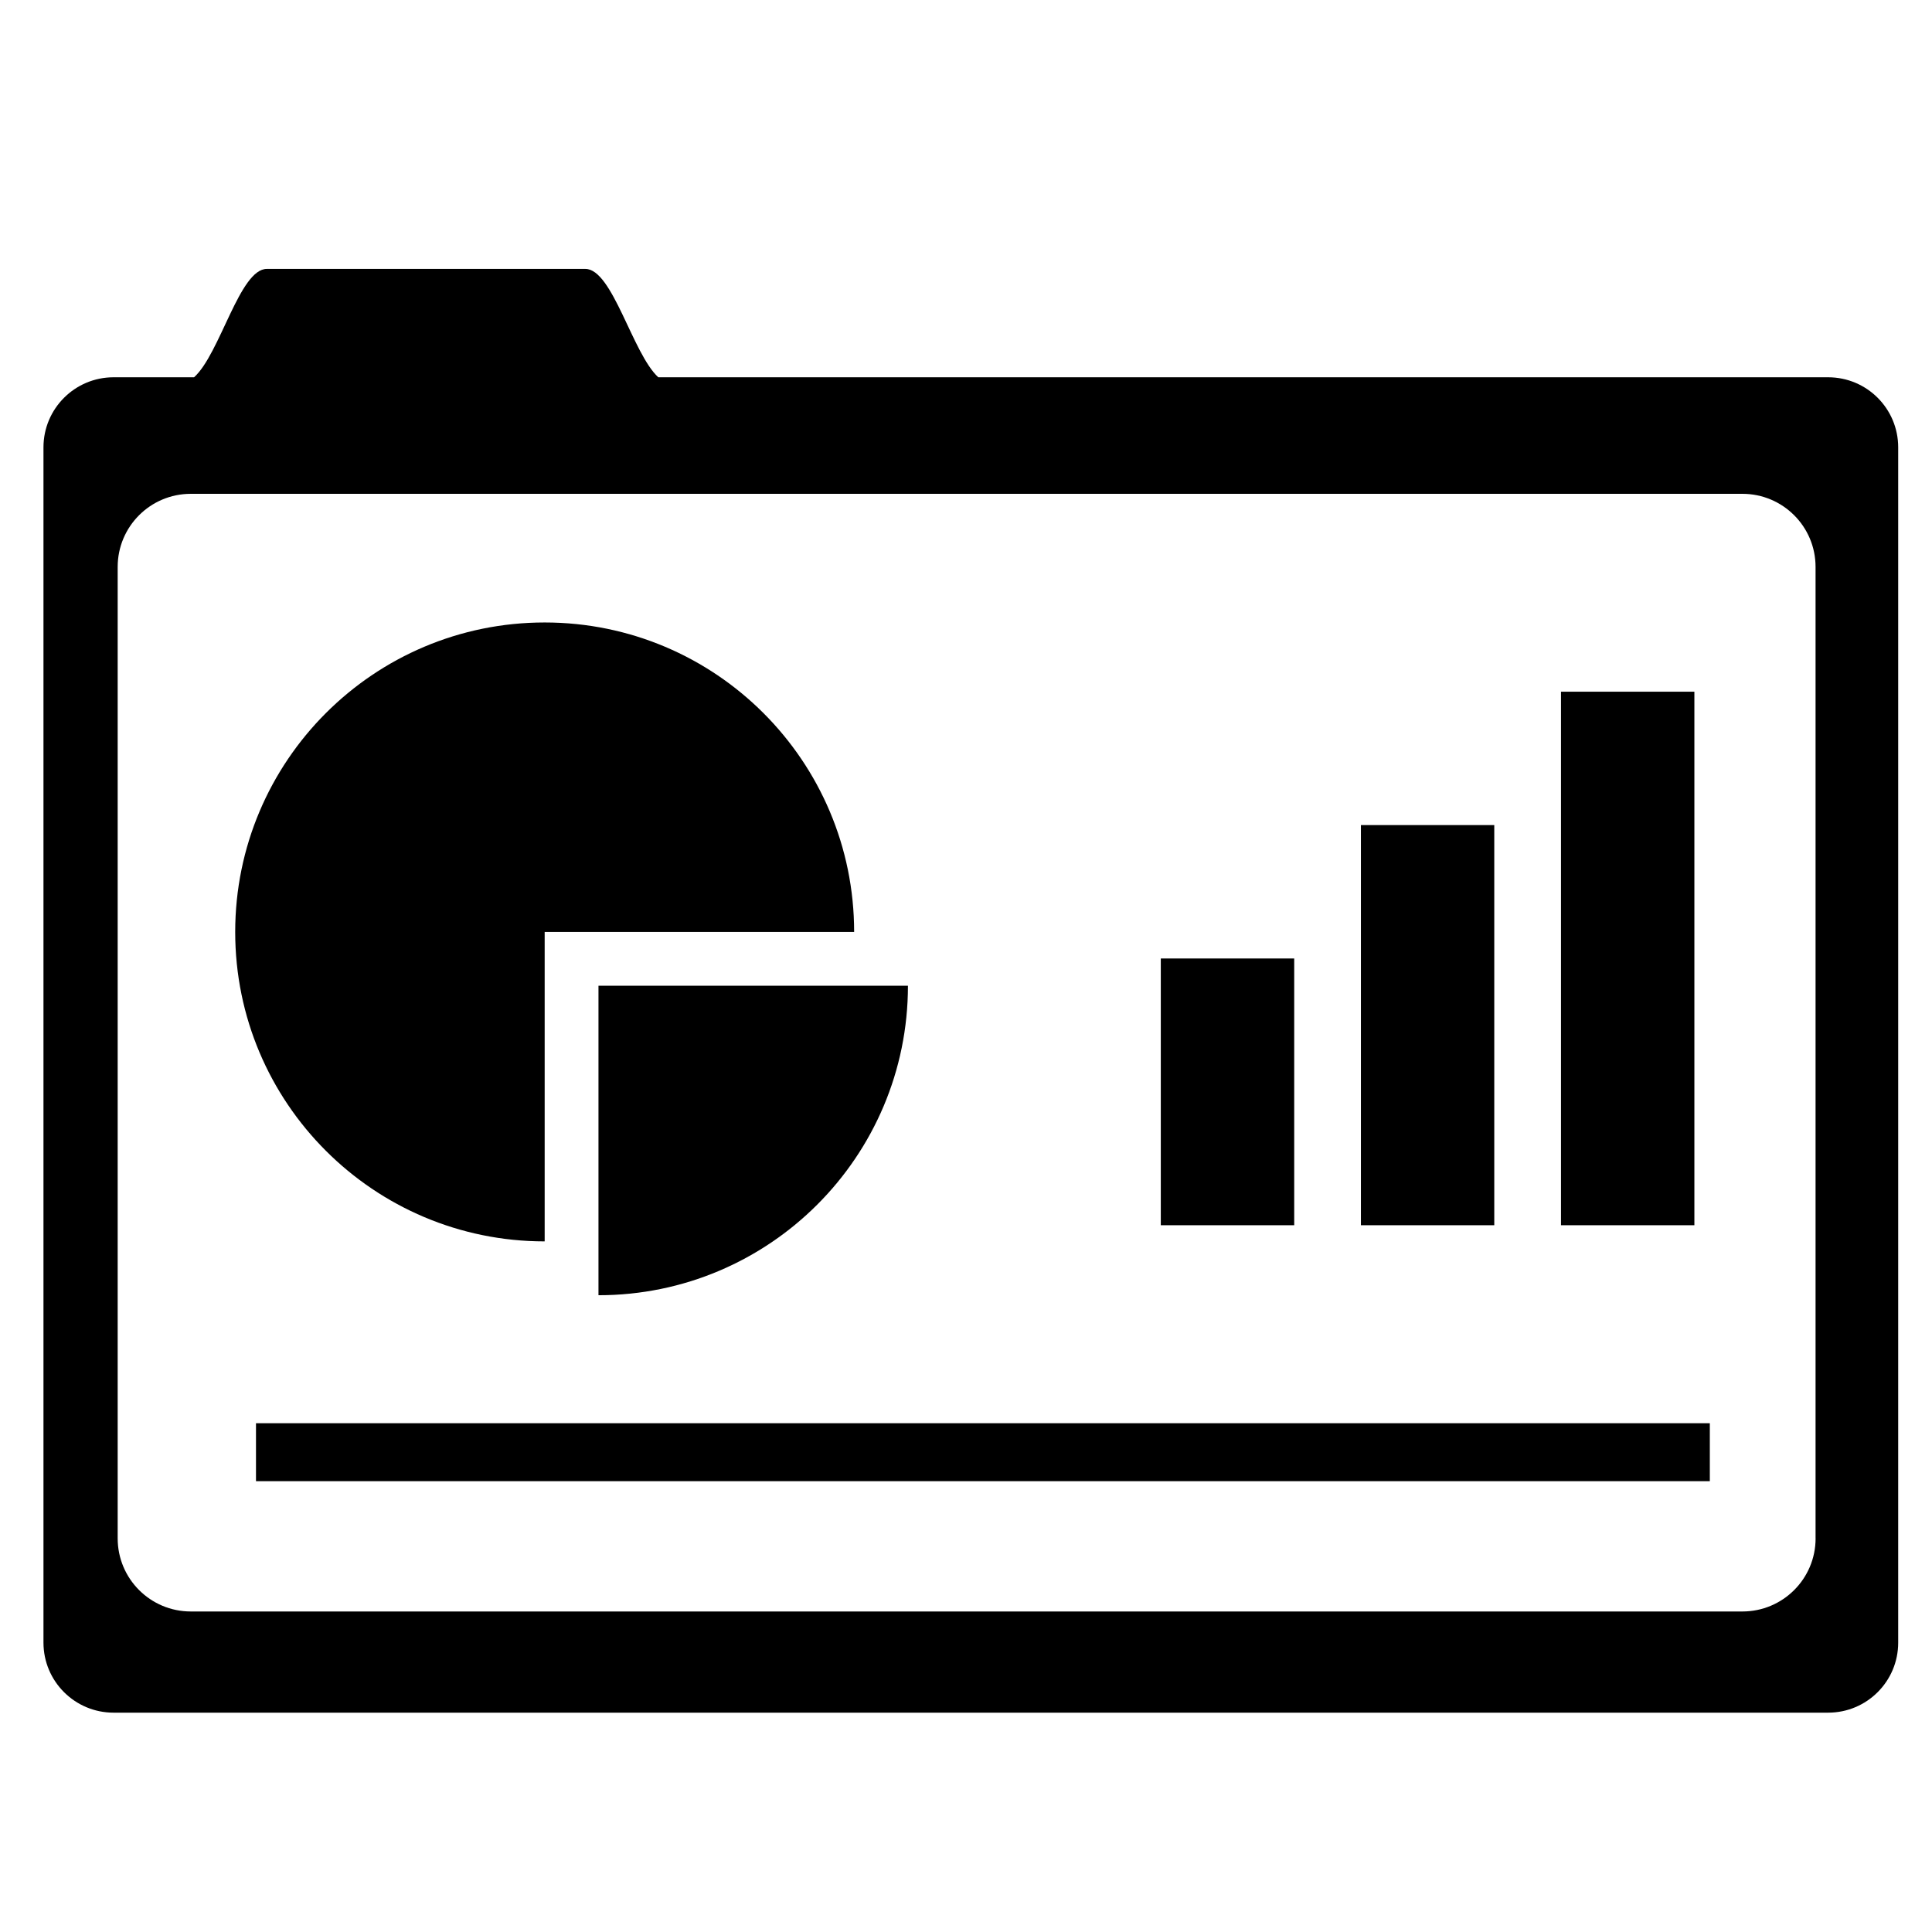
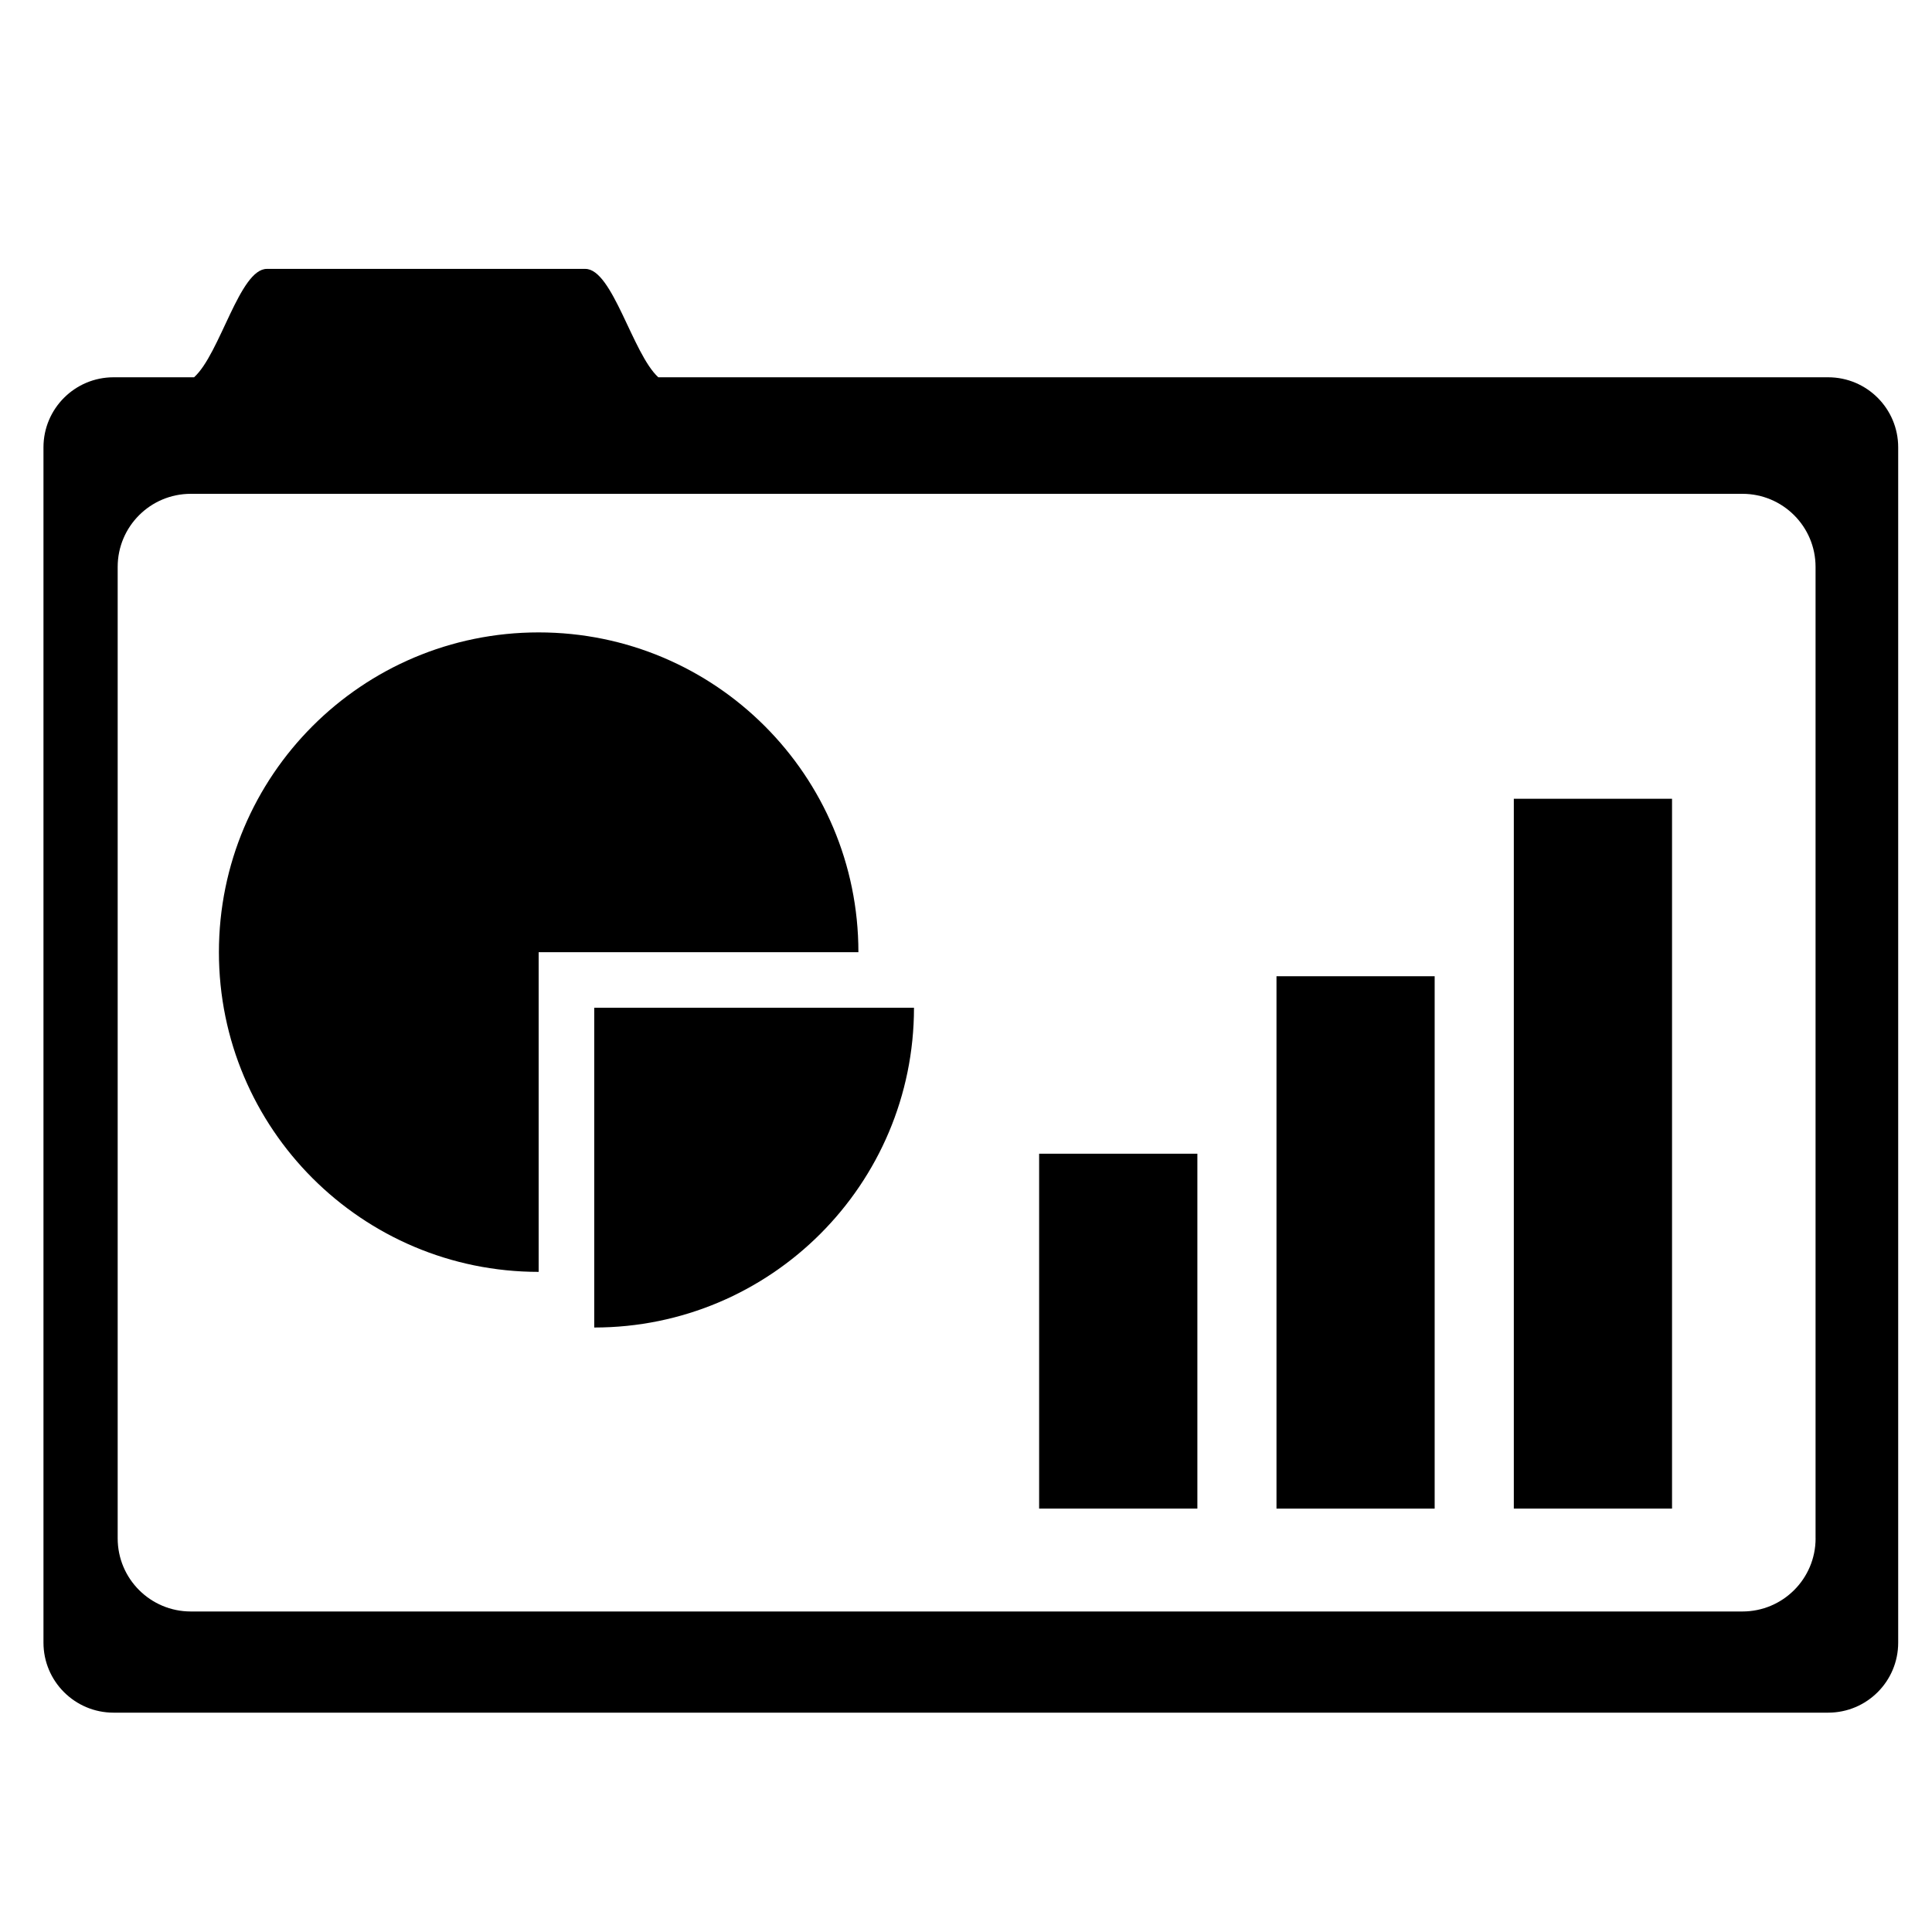
<svg xmlns="http://www.w3.org/2000/svg" version="1.1" id="Layer_1" x="0px" y="0px" width="100px" height="100px" viewBox="0 0 100 100" enable-background="new 0 0 100 100" xml:space="preserve">
-   <g>
-     <path d="M94.623,19.528H34.074c-1.334-1.217-2.368-5.61-3.778-5.61H13.812c-1.41,0-2.418,4.393-3.767,5.61H5.878   c-2.002,0-3.628,1.624-3.628,3.627v61.867c0,2.002,1.626,3.625,3.628,3.625h88.745c2.007,0,3.627-1.623,3.627-3.625V23.155   C98.25,21.151,96.63,19.528,94.623,19.528z M90.188,83.41H9.876c-2.091,0-3.785-1.692-3.785-3.786V29.343   c0-2.09,1.693-3.783,3.785-3.783h80.312c2.09,0,3.785,1.693,3.785,3.783v50.281h0.002C93.975,81.718,92.279,83.41,90.188,83.41z" />
-     <path d="M28.192,64.254V48.238H44.21c-0.001-8.847-7.172-16.019-16.018-16.019c-8.846,0-16.018,7.172-16.018,16.021   C12.174,57.083,19.346,64.254,28.192,64.254z" />
-     <path d="M30.977,67.041c8.846,0,16.018-7.173,16.018-16.02H30.977V67.041z" />
-     <rect x="70.441" y="42.706" width="6.902" height="20.712" />
-     <rect x="80.797" y="35.802" width="6.904" height="27.616" />
-     <rect x="60.083" y="49.611" width="6.905" height="13.807" />
-     <rect x="13.25" y="73.666" width="75.25" height="3" />
+   <defs id="defs21" />
+   <g id="g3">
+     <path d="M94.623,19.528H34.074c-1.334-1.217-2.368-5.61-3.778-5.61H13.812c-1.41,0-2.418,4.393-3.767,5.61H5.878   c-2.002,0-3.628,1.624-3.628,3.627v61.867c0,2.002,1.626,3.625,3.628,3.625h88.745c2.007,0,3.627-1.623,3.627-3.625V23.155   C98.25,21.151,96.63,19.528,94.623,19.528z M90.188,83.41H9.876c-2.091,0-3.785-1.692-3.785-3.786V29.343   c0-2.09,1.693-3.783,3.785-3.783h80.312c2.09,0,3.785,1.693,3.785,3.783v50.281h0.002C93.975,81.718,92.279,83.41,90.188,83.41z" id="path5" />
+     <path d="m 27.881,65.832 0,-16.548 16.55,0 c -10e-4,-9.141 -7.41,-16.551 -16.55,-16.551 -9.14,0 -16.55,7.41 -16.55,16.553 0,9.137 7.41,16.546 16.55,16.546 z" id="path7" />
+     <path d="m 30.758,68.712 c 9.14,0 16.55,-7.411 16.55,-16.552 l -16.55,0 0,16.552 z" id="path9" />
+     <rect x="66.071" y="50.53" width="8.187" height="27.556" id="rect11" />
+     <rect x="78.355" y="41.344" width="8.189" height="36.741" id="rect13" />
+     <rect x="53.785" y="59.716" width="8.191" height="18.369" id="rect15" />
  </g>
</svg>
